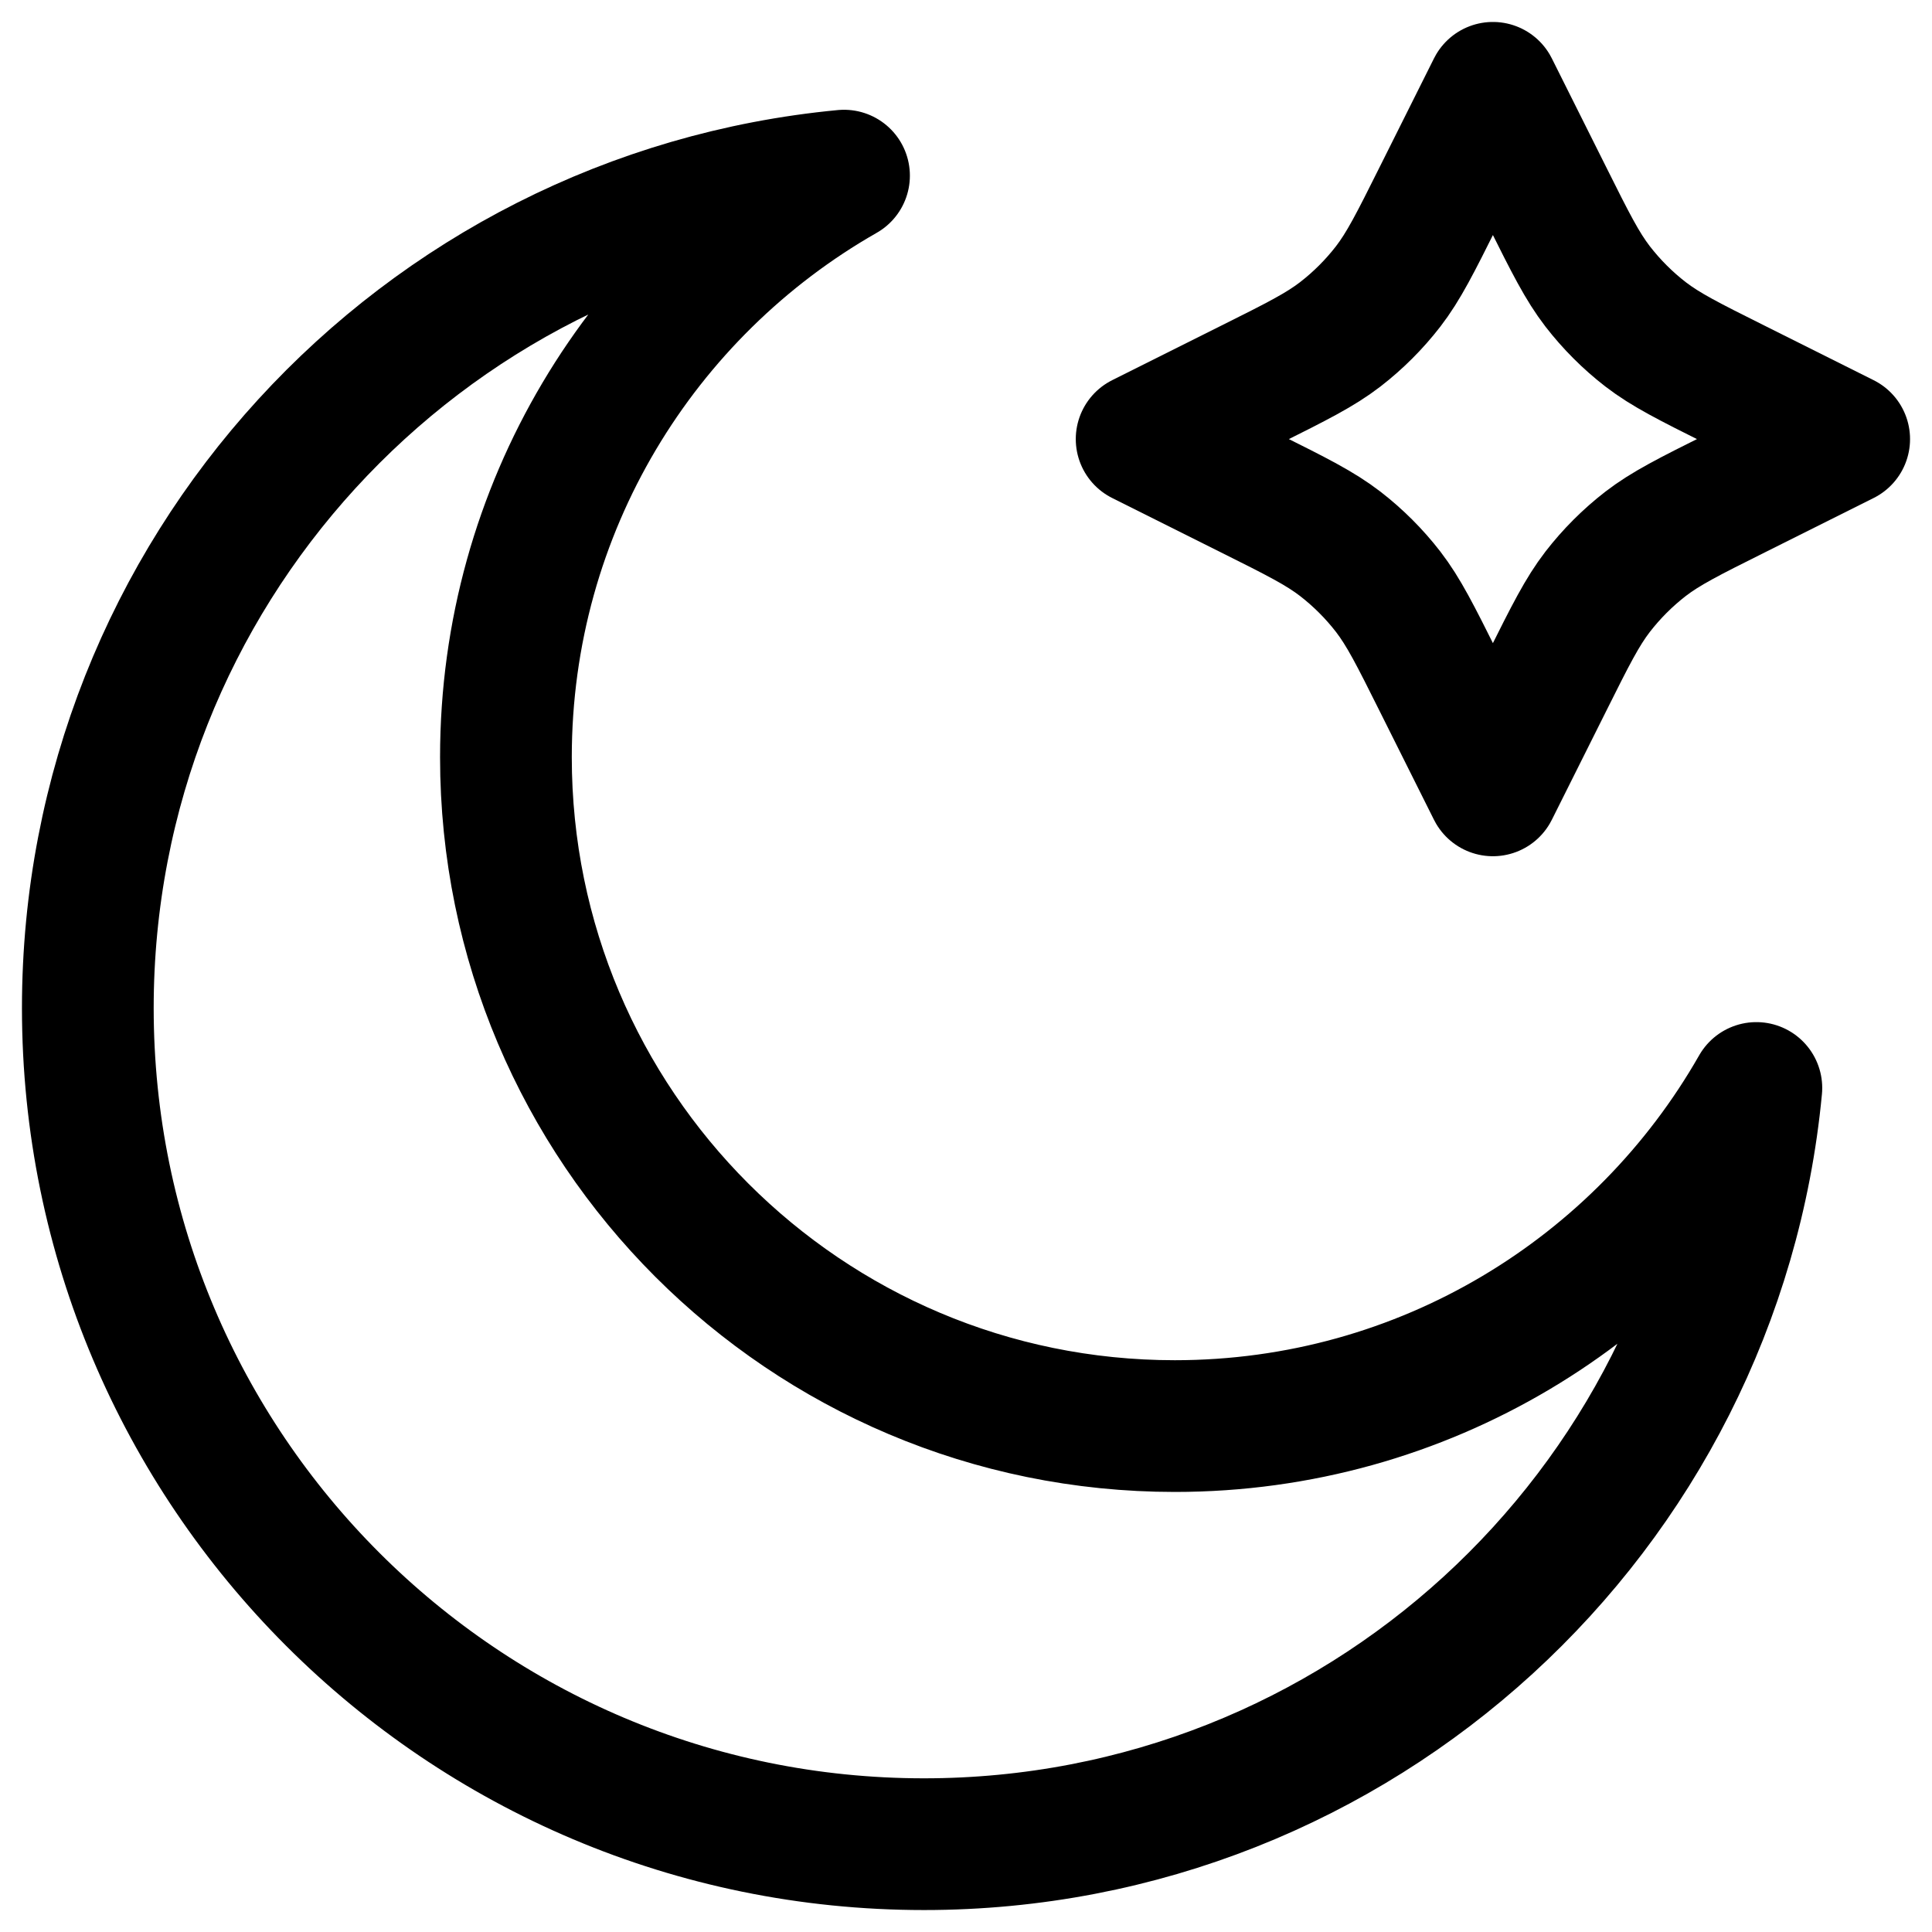
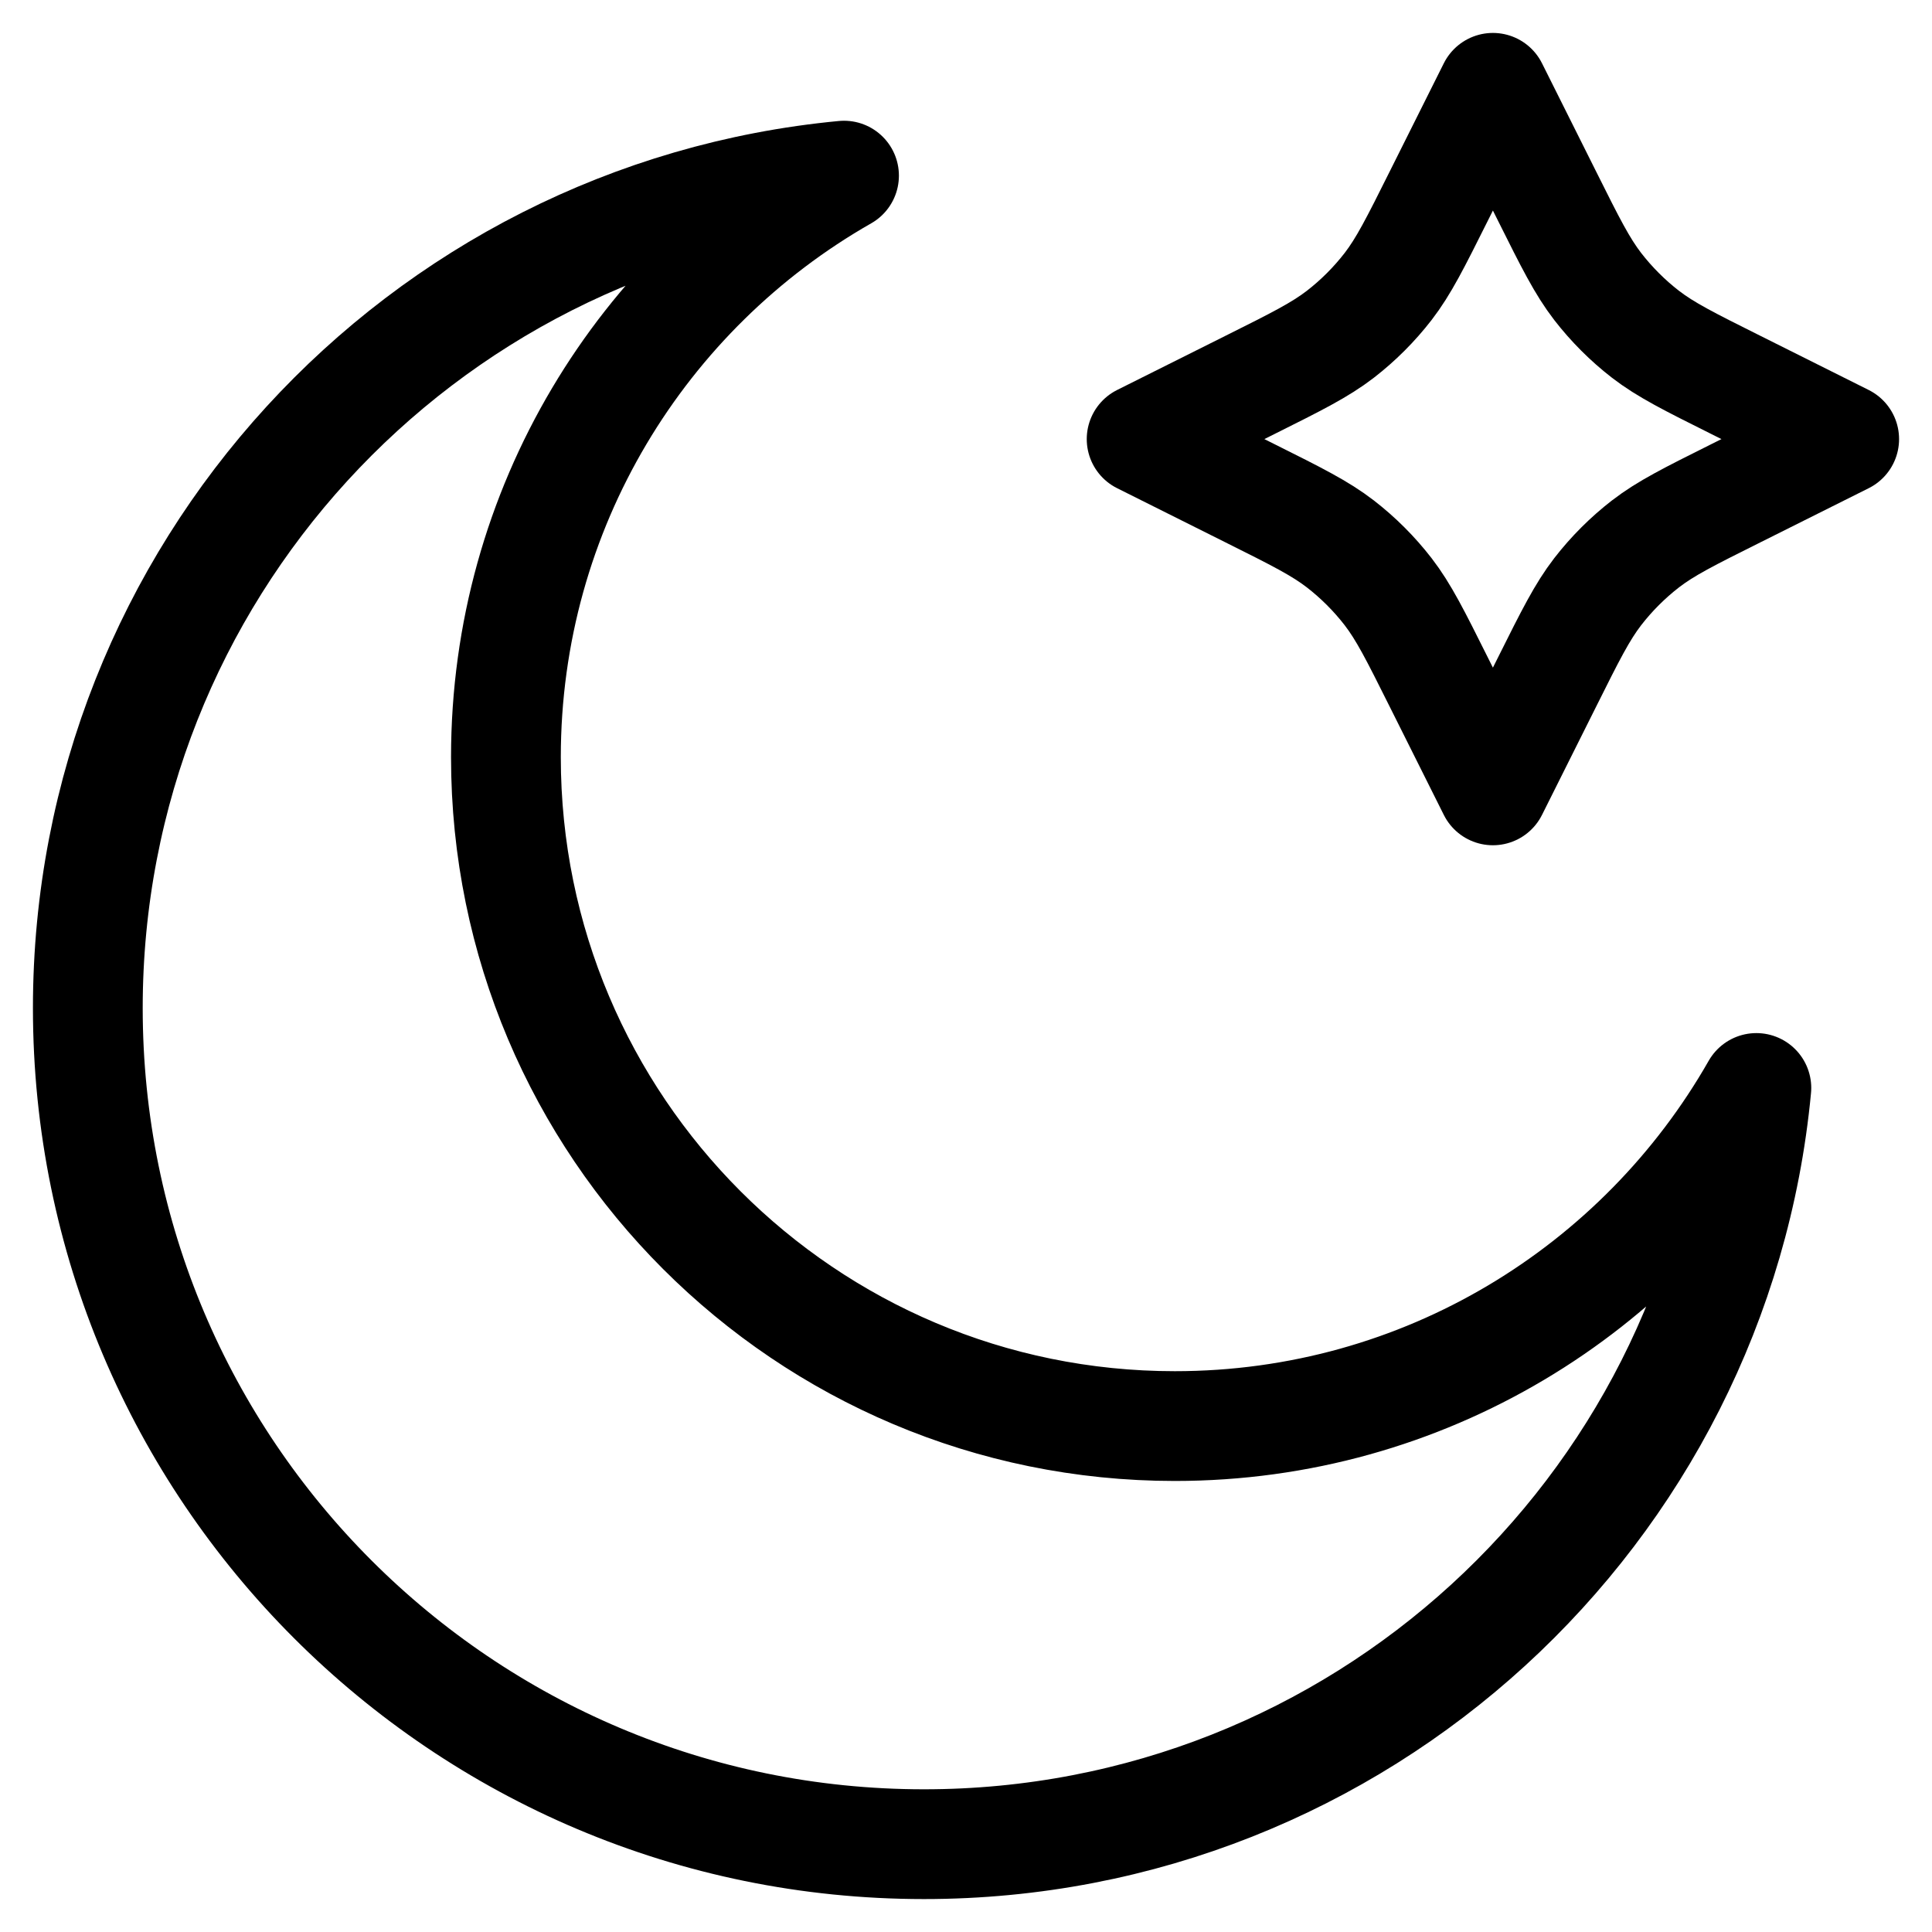
<svg xmlns="http://www.w3.org/2000/svg" width="100%" height="100%" viewBox="0 0 22 22" fill="none">
-   <path d="M17 1L17.618 2.236C17.883 2.767 18.016 3.032 18.193 3.262C18.351 3.466 18.534 3.649 18.738 3.807C18.968 3.984 19.233 4.117 19.764 4.382L21 5L19.764 5.618C19.233 5.883 18.968 6.016 18.738 6.193C18.534 6.351 18.351 6.534 18.193 6.738C18.016 6.968 17.883 7.233 17.618 7.764L17 9L16.382 7.764C16.117 7.233 15.984 6.968 15.807 6.738C15.649 6.534 15.466 6.351 15.262 6.193C15.032 6.016 14.767 5.883 14.236 5.618L13 5L14.236 4.382C14.767 4.117 15.032 3.984 15.262 3.807C15.466 3.649 15.649 3.466 15.807 3.262C15.984 3.032 16.117 2.767 16.382 2.236L17 1Z" stroke="currentColor" stroke-width="1.5" stroke-linecap="round" stroke-linejoin="round" />
-   <path d="M20 12.389C18.689 14.689 16.215 16.239 13.378 16.239C9.171 16.239 5.761 12.829 5.761 8.622C5.761 5.786 7.311 3.311 9.611 2C4.78 2.458 1 6.527 1 11.479C1 16.737 5.263 21 10.521 21C15.473 21 19.541 17.221 20 12.389Z" stroke="currentColor" stroke-width="1.5" stroke-linecap="round" stroke-linejoin="round" />
+   <path d="M17 1L17.618 2.236C17.883 2.767 18.016 3.032 18.193 3.262C18.351 3.466 18.534 3.649 18.738 3.807C18.968 3.984 19.233 4.117 19.764 4.382L21 5L19.764 5.618C19.233 5.883 18.968 6.016 18.738 6.193C18.534 6.351 18.351 6.534 18.193 6.738C18.016 6.968 17.883 7.233 17.618 7.764L17 9L16.382 7.764C16.117 7.233 15.984 6.968 15.807 6.738C15.649 6.534 15.466 6.351 15.262 6.193C15.032 6.016 14.767 5.883 14.236 5.618L13 5L14.236 4.382C14.767 4.117 15.032 3.984 15.262 3.807C15.466 3.649 15.649 3.466 15.807 3.262C15.984 3.032 16.117 2.767 16.382 2.236L17 1Z" stroke="currentColor" stroke-width="1.25" stroke-linecap="round" stroke-linejoin="round" />
+   <path d="M20 12.389C18.689 14.689 16.215 16.239 13.378 16.239C9.171 16.239 5.761 12.829 5.761 8.622C5.761 5.786 7.311 3.311 9.611 2C4.78 2.458 1 6.527 1 11.479C1 16.737 5.263 21 10.521 21C15.473 21 19.541 17.221 20 12.389Z" stroke="currentColor" stroke-width="1.25" stroke-linecap="round" stroke-linejoin="round" />
</svg>
